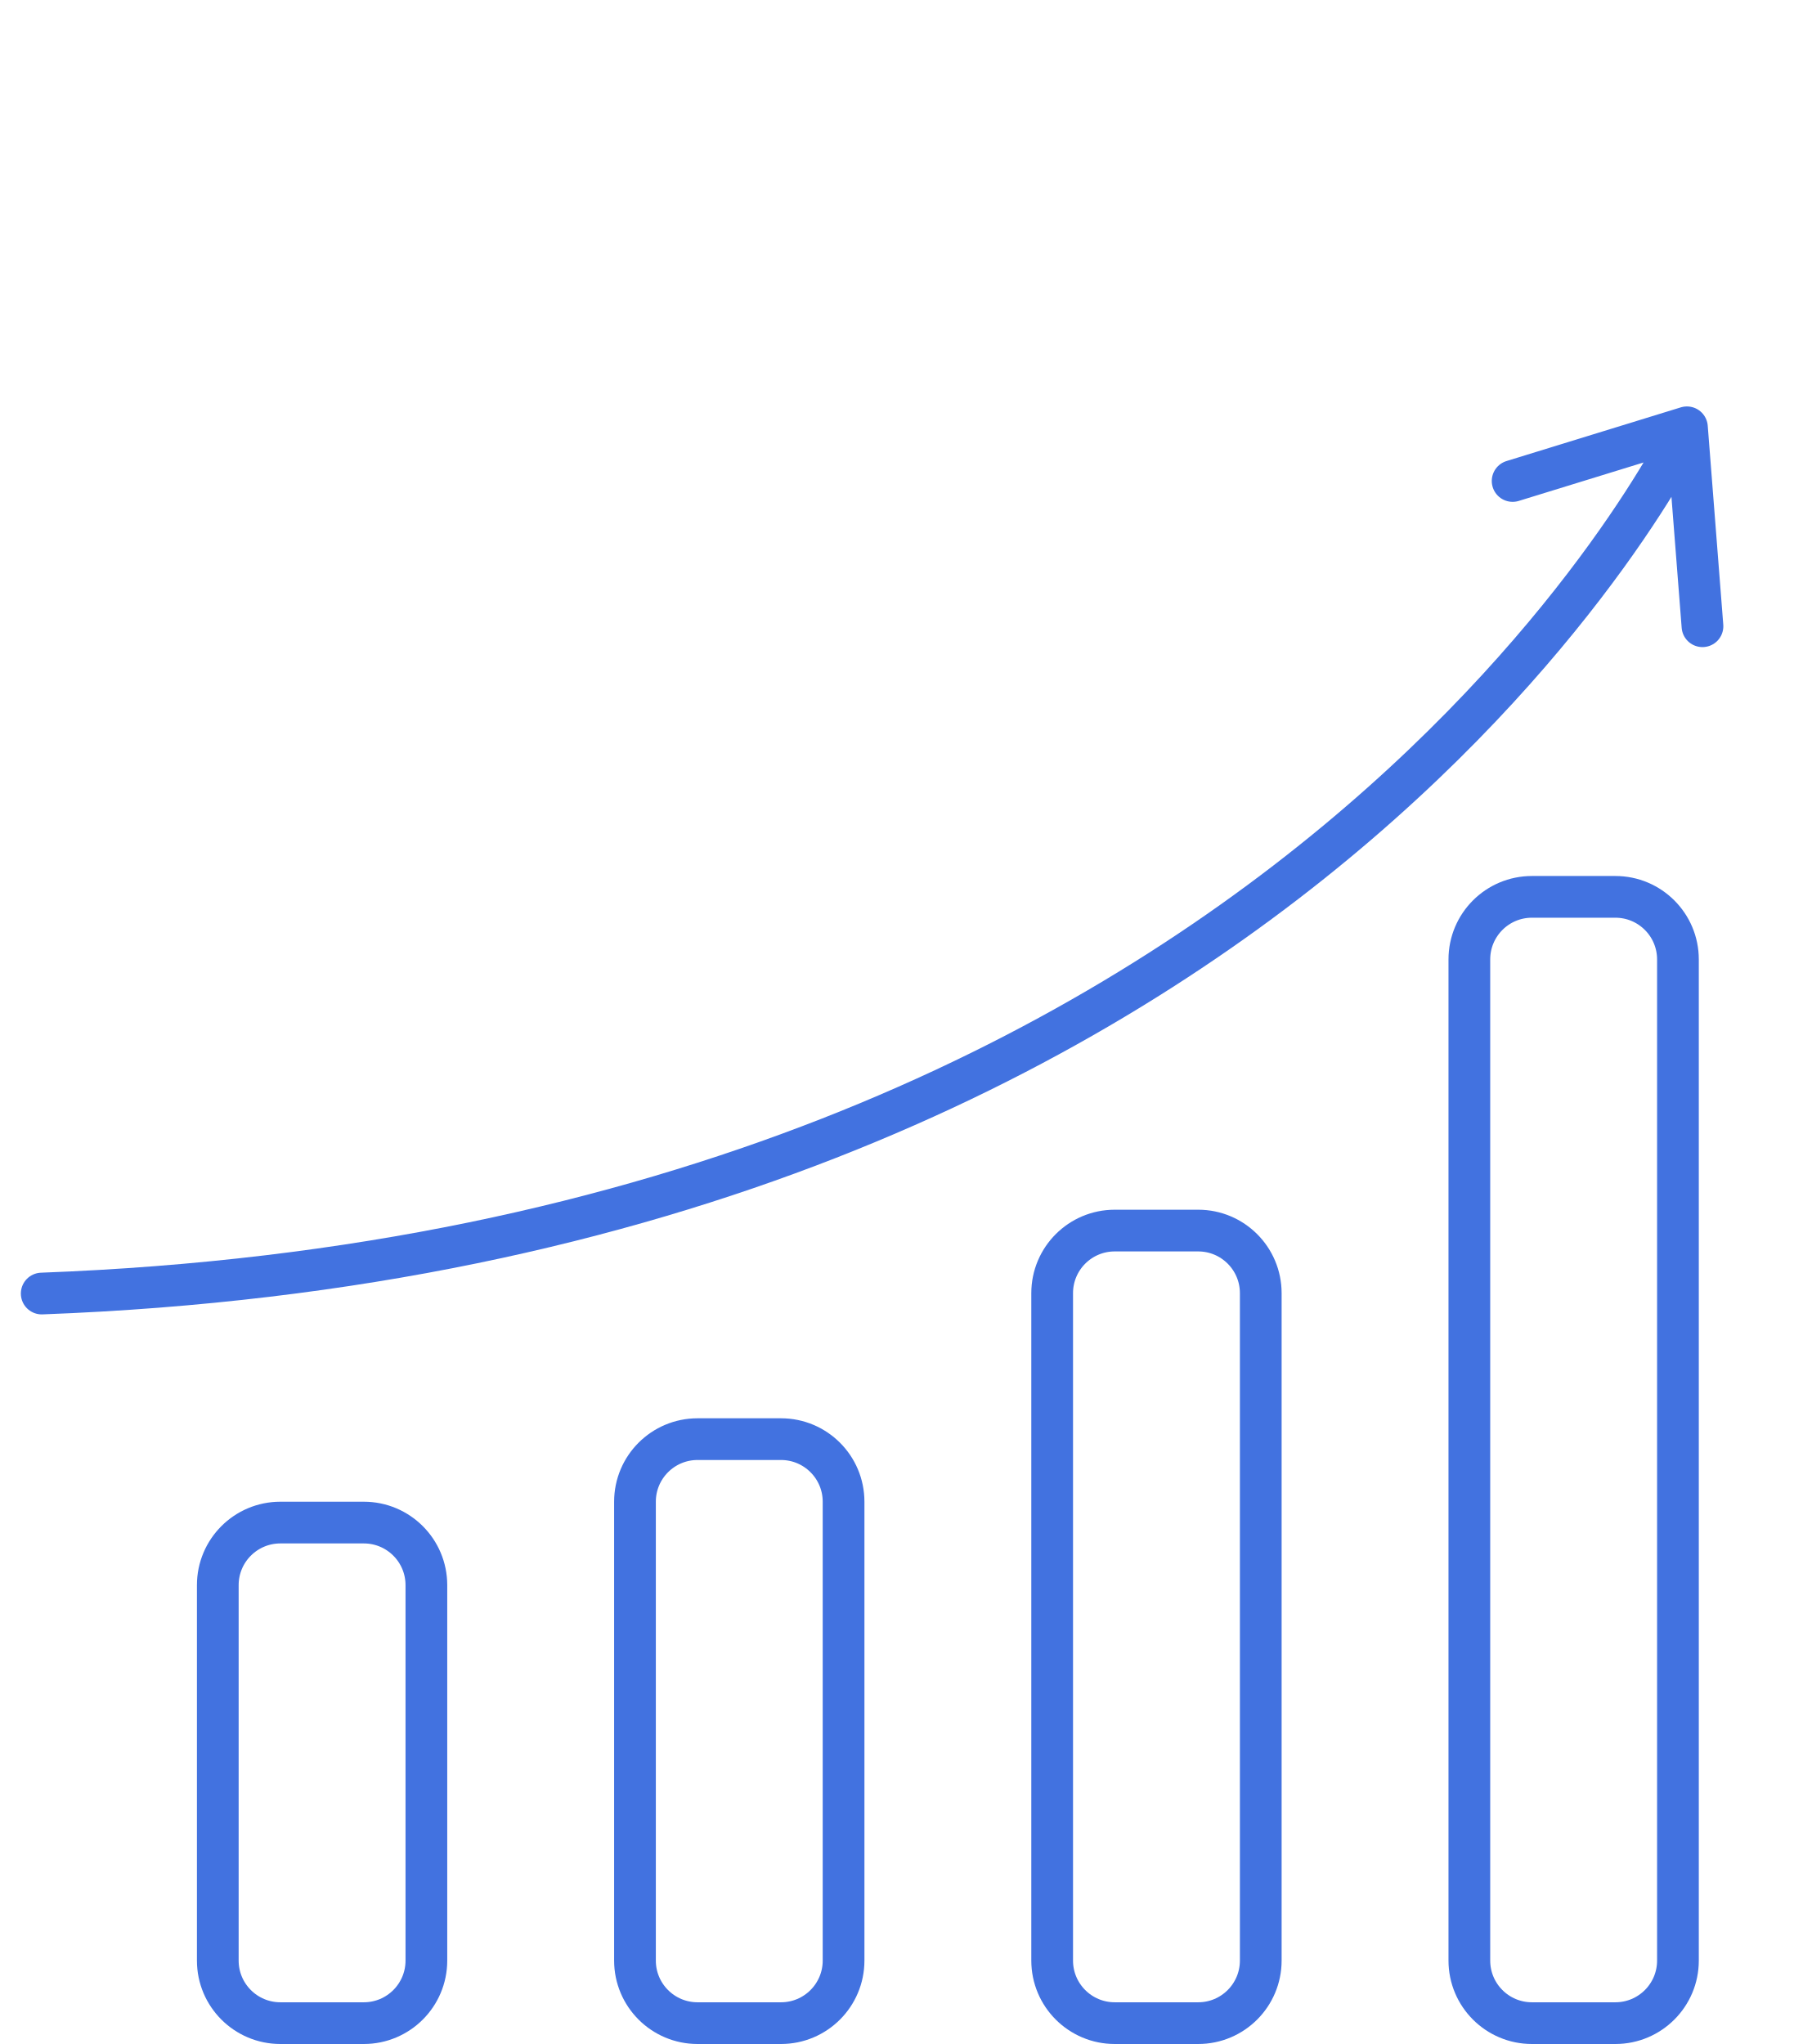
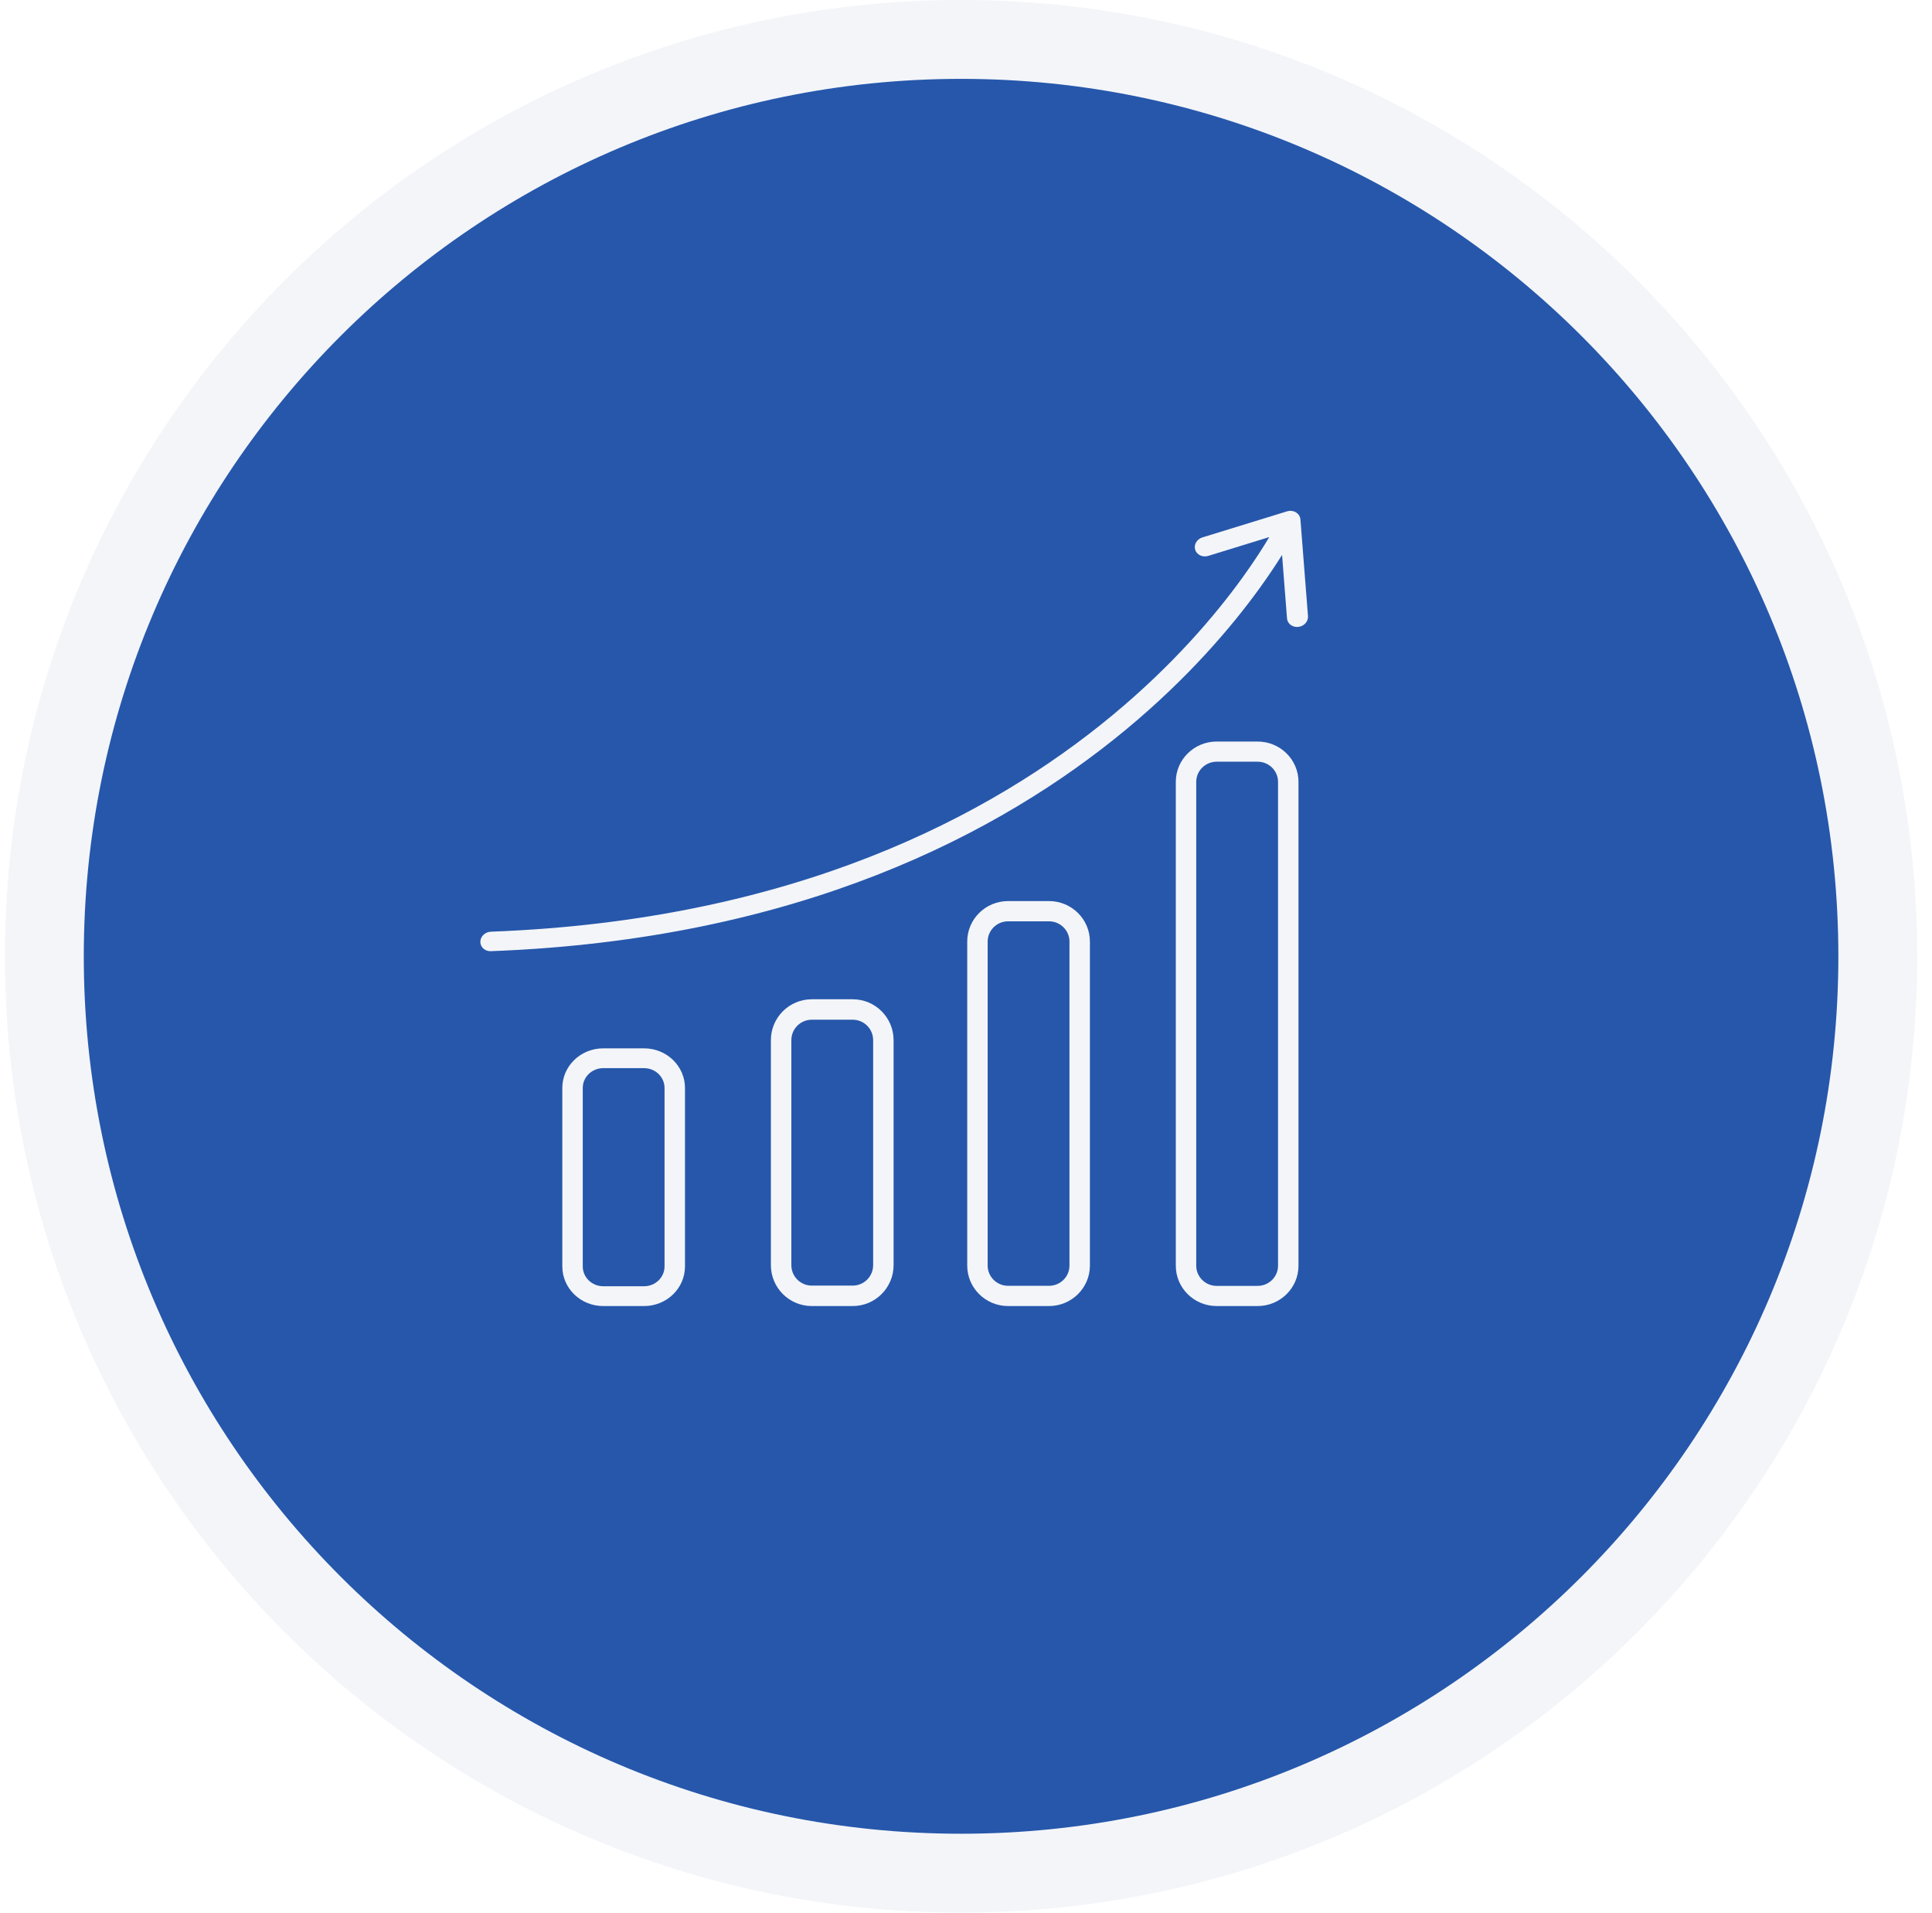
- <svg xmlns="http://www.w3.org/2000/svg" width="86" height="98" viewBox="0 0 86 98" fill="none">
-   <rect x="10.441" y="73" width="10" height="24" rx="3" stroke="#4272E0" stroke-width="2" />
-   <rect x="30.441" y="69" width="10" height="28" rx="3" stroke="#4272E0" stroke-width="2" />
-   <rect x="50.441" y="59" width="10" height="38" rx="3" stroke="#4272E0" stroke-width="2" />
-   <rect x="70.441" y="43" width="10" height="54" rx="3" stroke="#4272E0" stroke-width="2" />
-   <path d="M2 62.019C62.207 59.767 80.872 20.487 80.872 20.487M80.872 20.487L81.617 30.025M80.872 20.487L72.516 23.061" stroke="#4272E0" stroke-width="2" stroke-linecap="round" stroke-linejoin="round" />
+ <svg xmlns="http://www.w3.org/2000/svg" width="98" height="97" viewBox="0 0 98 97" fill="none">
+   <g id="chart">
+     <path id="Ellipse 1" d="M48.75 95C74.431 95 95.25 74.181 95.25 48.5C95.25 22.819 74.431 2 48.75 2C23.069 2 2.25 22.819 2.25 48.5C2.25 74.181 23.069 95 48.75 95Z" fill="#2657AB" stroke="#F3F5F9" stroke-width="4" />
+     <path id="Rectangle 5 (Stroke)" fill-rule="evenodd" clip-rule="evenodd" d="M32.672 54.173H30.597C30.024 54.173 29.56 54.623 29.56 55.179V64.227C29.56 64.782 30.024 65.233 30.597 65.233H32.672C33.245 65.233 33.709 64.782 33.709 64.227V55.179C33.709 54.623 33.245 54.173 32.672 54.173ZM30.597 53.168C29.451 53.168 28.523 54.068 28.523 55.179V64.227C28.523 65.338 29.451 66.238 30.597 66.238H32.672C33.817 66.238 34.746 65.338 34.746 64.227V55.179C34.746 54.068 33.817 53.168 32.672 53.168H30.597Z" fill="#F3F5F9" />
+     <path id="Rectangle 6 (Stroke)" fill-rule="evenodd" clip-rule="evenodd" d="M43.253 51.716H41.178C40.605 51.716 40.141 52.18 40.141 52.753V64.164C40.141 64.736 40.605 65.201 41.178 65.201H43.253C43.826 65.201 44.29 64.736 44.29 64.164V52.753C44.29 52.18 43.826 51.716 43.253 51.716ZM41.178 50.679C40.032 50.679 39.103 51.608 39.103 52.753V64.164C39.103 65.309 40.032 66.238 41.178 66.238H43.253C44.398 66.238 45.327 65.309 45.327 64.164V52.753C45.327 51.608 44.398 50.679 43.253 50.679H41.178Z" fill="#F3F5F9" />
+     <path id="Rectangle 7 (Stroke)" fill-rule="evenodd" clip-rule="evenodd" d="M53.211 46.726H51.136C50.563 46.726 50.099 47.186 50.099 47.753V64.184C50.099 64.751 50.563 65.211 51.136 65.211H53.211C53.784 65.211 54.248 64.751 54.248 64.184V47.753C54.248 47.186 53.784 46.726 53.211 46.726ZM51.136 45.699C49.99 45.699 49.062 46.619 49.062 47.753V64.184C49.062 65.318 49.99 66.238 51.136 66.238H53.211C54.356 66.238 55.285 65.318 55.285 64.184V47.753C55.285 46.619 54.356 45.699 53.211 45.699H51.136Z" fill="#F3F5F9" />
+     <path id="Rectangle 8 (Stroke)" fill-rule="evenodd" clip-rule="evenodd" d="M63.791 38.631H61.716C61.143 38.631 60.679 39.089 60.679 39.653V64.193C60.679 64.757 61.143 65.215 61.716 65.215H63.791C64.364 65.215 64.828 64.757 64.828 64.193V39.653C64.828 39.089 64.364 38.631 63.791 38.631ZM61.716 37.608C60.57 37.608 59.642 38.524 59.642 39.653V64.193C59.642 65.322 60.57 66.238 61.716 66.238H63.791C64.937 66.238 65.865 65.322 65.865 64.193V39.653C65.865 38.524 64.937 37.608 63.791 37.608H61.716Z" fill="#F3F5F9" />
+     <path id="arrow (Stroke)" fill-rule="evenodd" clip-rule="evenodd" d="M24.365 47.766C24.364 48.039 24.602 48.251 24.897 48.24C40.503 47.656 50.758 42.268 57.114 37.002C60.288 34.372 62.484 31.778 63.889 29.837C64.354 29.194 64.733 28.622 65.032 28.144L65.283 31.361C65.305 31.632 65.56 31.826 65.853 31.795C66.147 31.763 66.368 31.518 66.347 31.247L65.964 26.345C65.952 26.197 65.869 26.065 65.737 25.985C65.605 25.905 65.439 25.887 65.284 25.934L60.99 27.256C60.707 27.344 60.544 27.624 60.626 27.883C60.708 28.141 61.003 28.28 61.286 28.193L64.383 27.239C64.069 27.766 63.617 28.475 63.011 29.312C61.65 31.192 59.515 33.717 56.423 36.278C50.247 41.395 40.235 46.679 24.9 47.252C24.606 47.263 24.366 47.493 24.365 47.766Z" fill="#F3F5F9" />
+   </g>
</svg>
